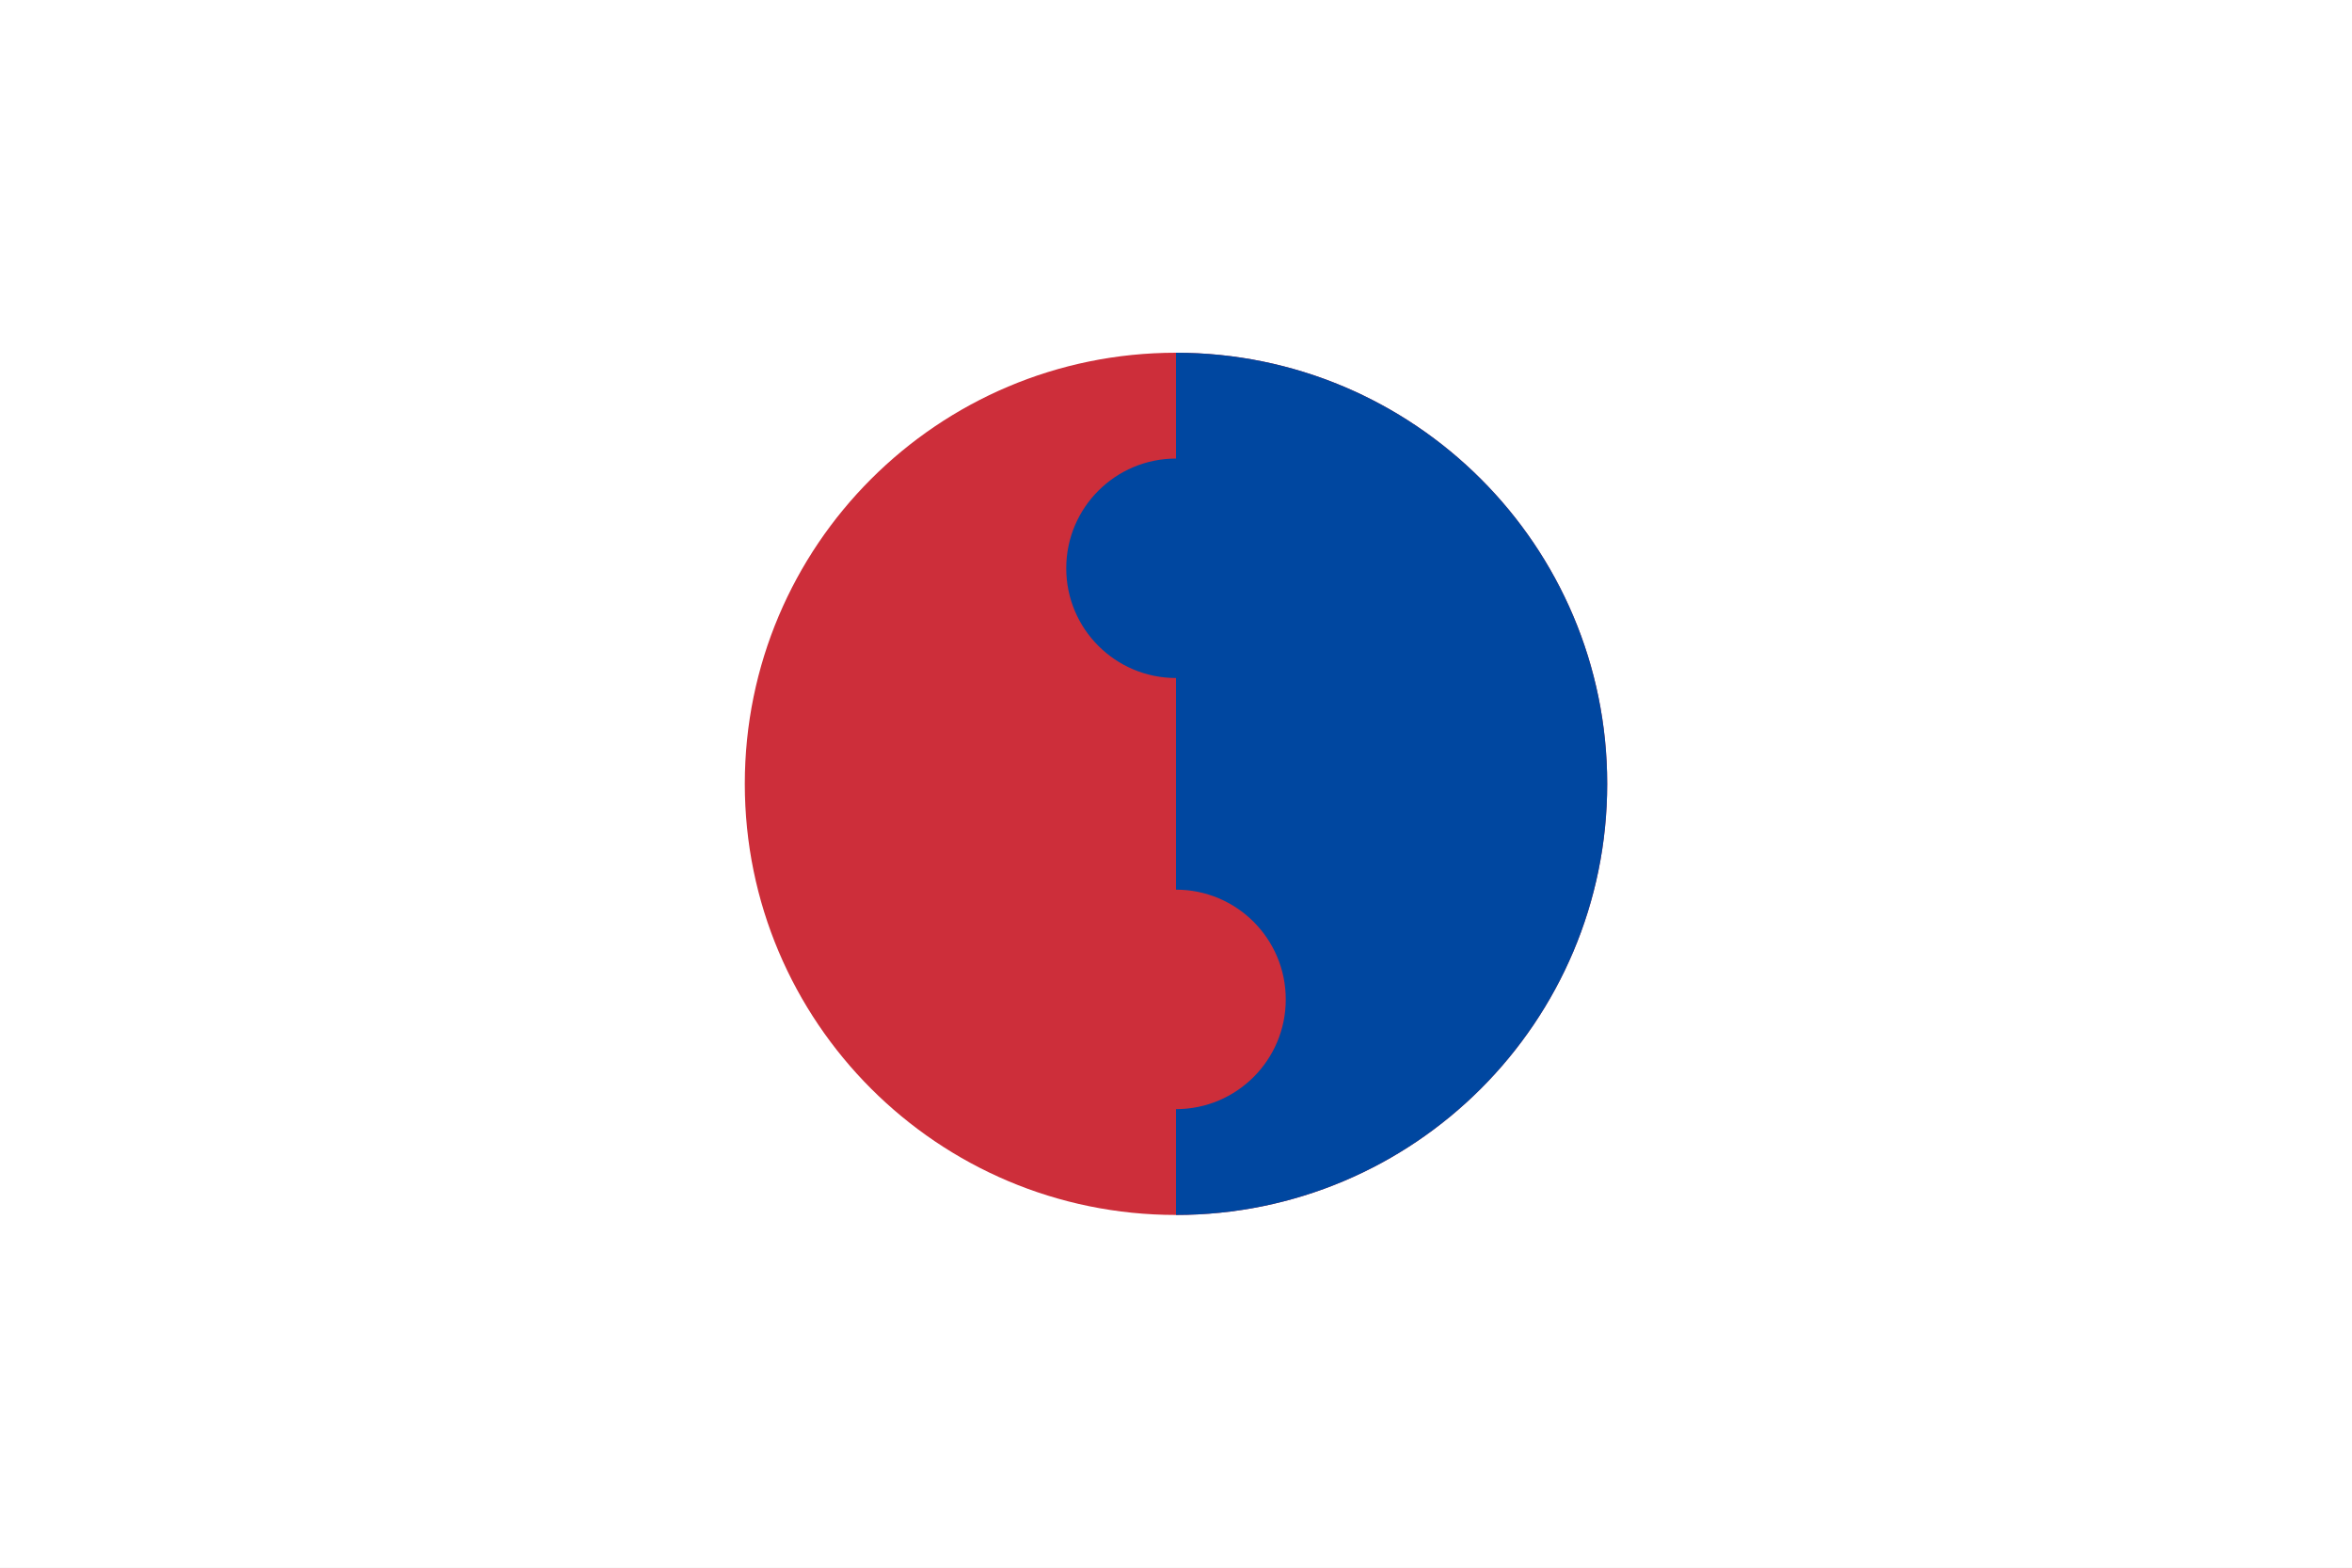
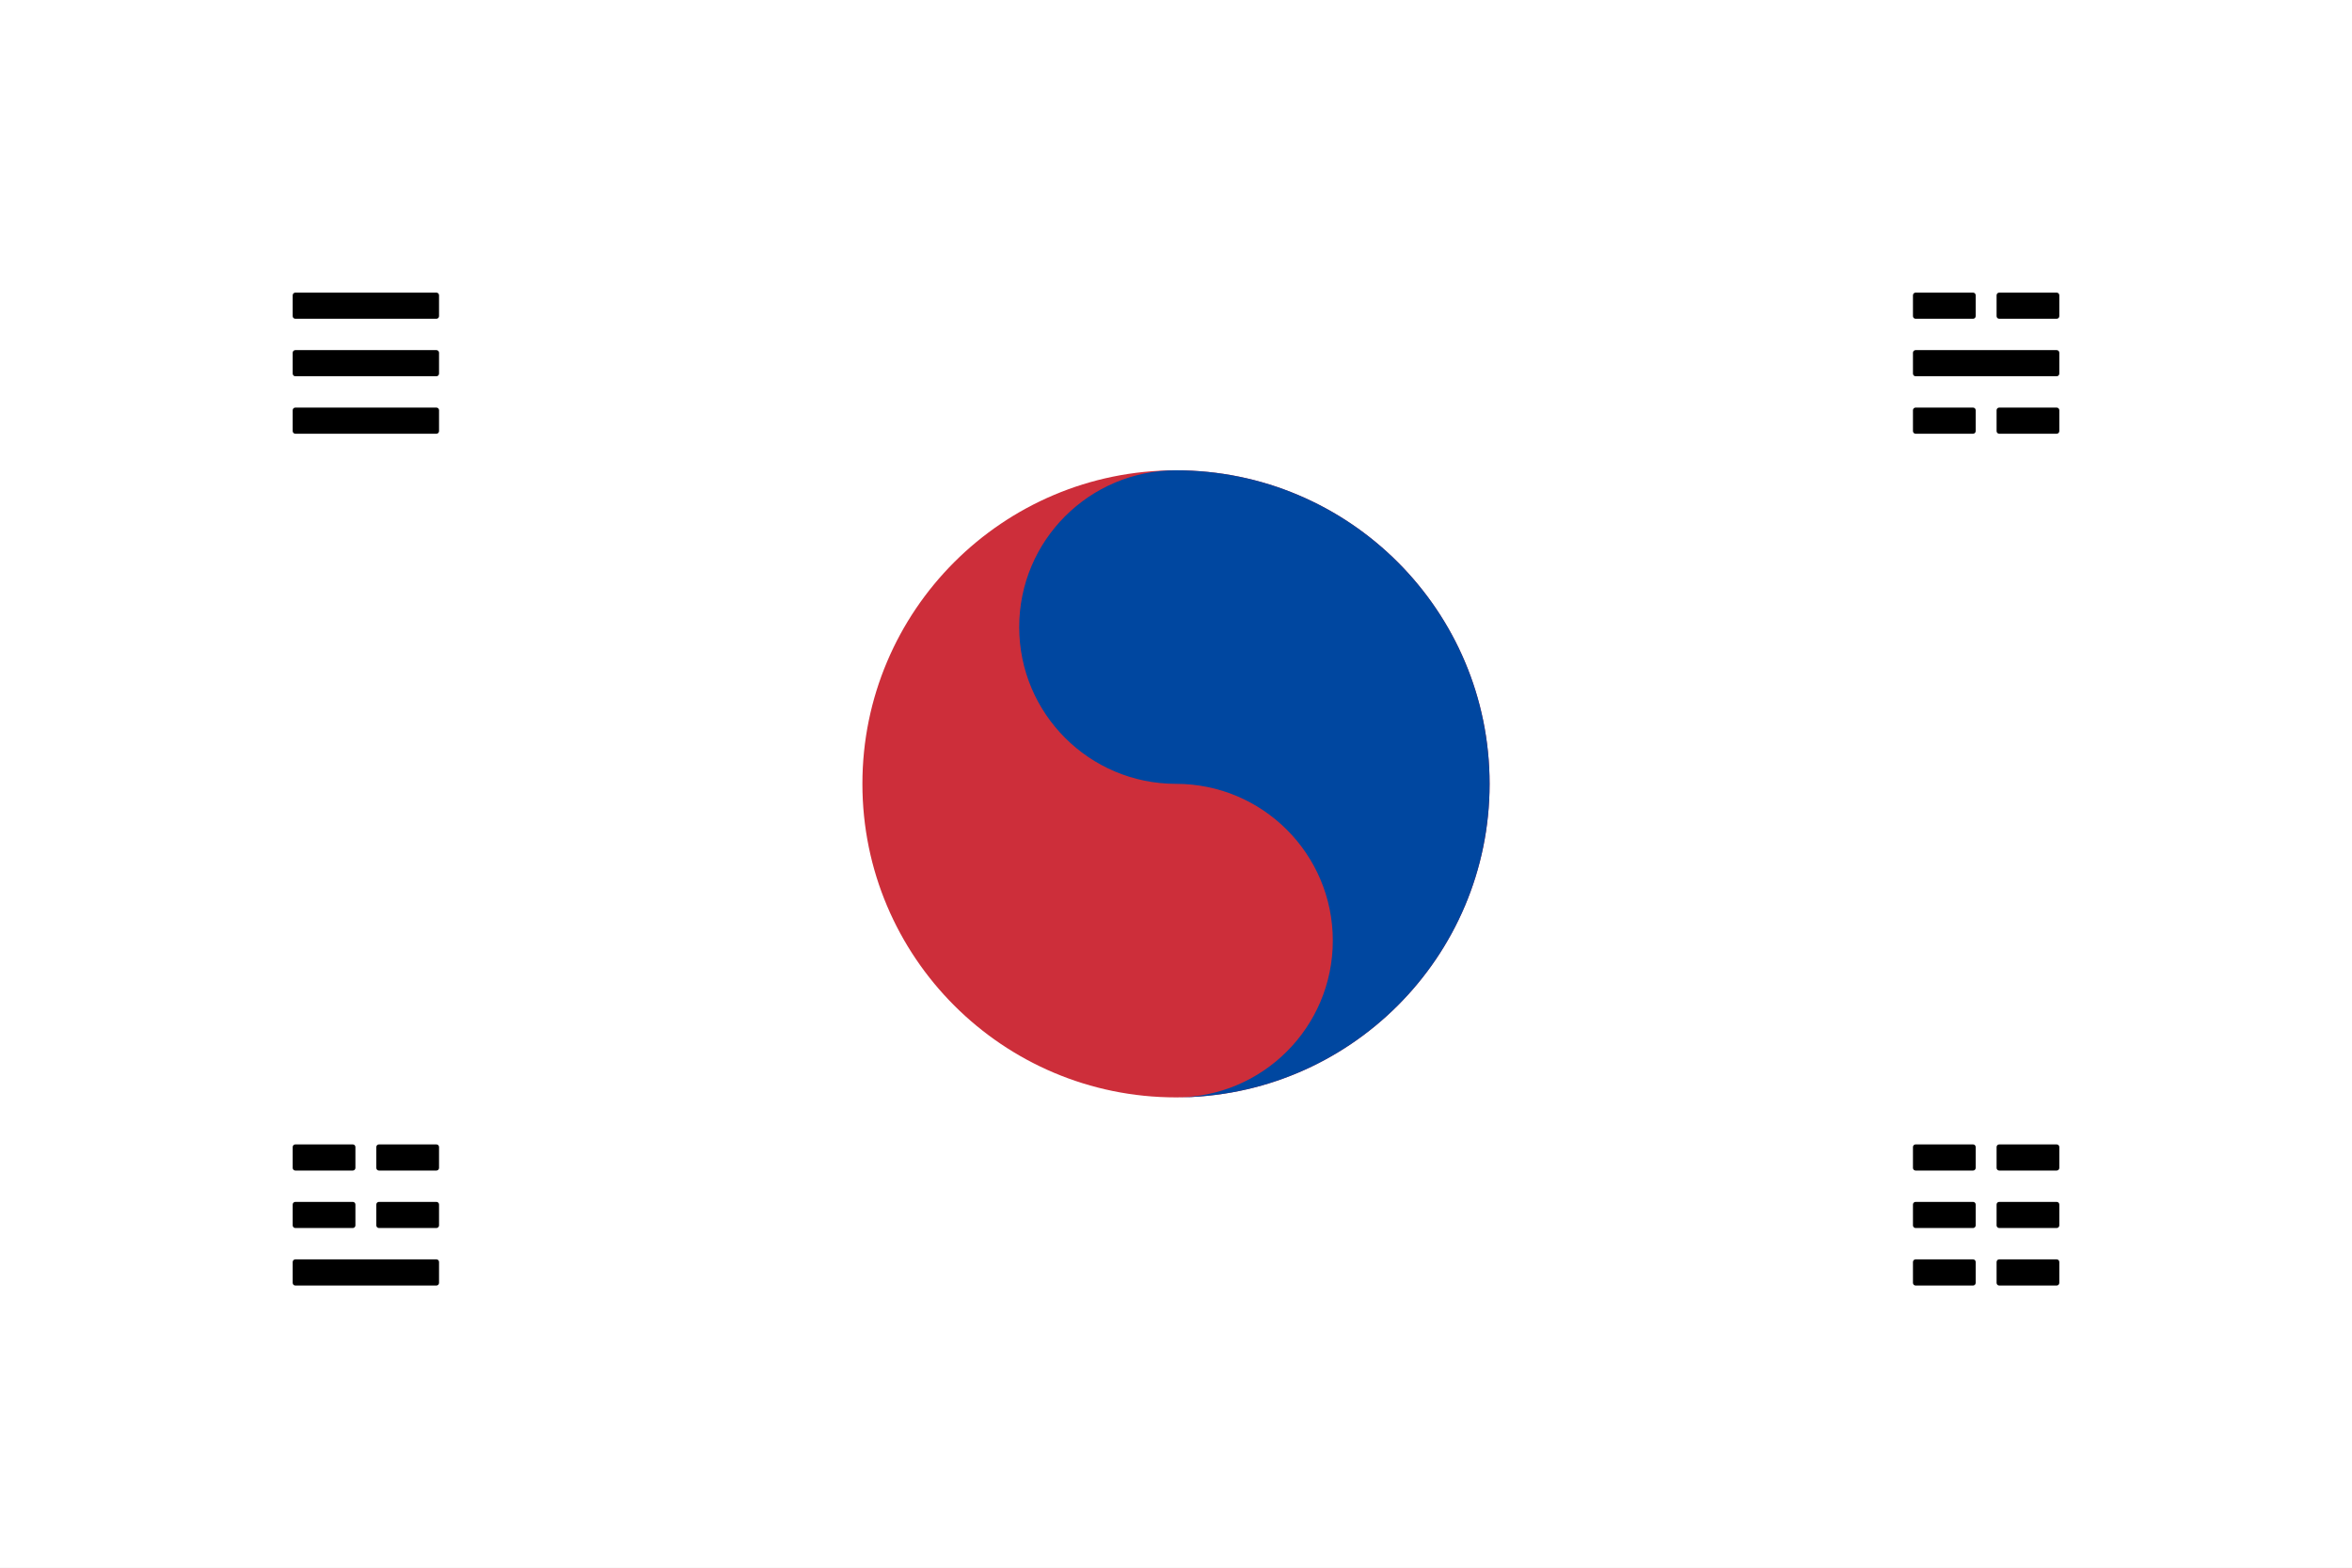
- <svg xmlns="http://www.w3.org/2000/svg" viewBox="0 0 30 20" role="img" aria-hidden="true">
-   <rect width="30" height="20" fill="#fff" />
-   <g transform="translate(15 10)">
-     <circle r="5.5" fill="#cd2e3a" />
-     <path d="M0,-5.5 A5.5 5.5 0 0 1 0,5.5 Z" fill="#0047a0" />
-     <circle cy="-2.75" r="1.4" fill="#0047a0" />
-     <circle cy="2.75" r="1.4" fill="#cd2e3a" />
+ <svg xmlns="http://www.w3.org/2000/svg" viewBox="0 0 900 600" role="img" aria-hidden="true">
+   <rect width="900" height="600" fill="#fff" />
+   <g transform="translate(450 300)">
+     <circle r="120" fill="#cd2e3a" />
+     <path d="M0,-120 A120 120 0 0 1 0,120 A60 60 0 0 0 0,0 A60 60 0 0 1 0,-120 Z" fill="#0047a0" />
+     <circle cy="-60" r="30" fill="#0047a0" />
+     <circle cy="60" r="30" fill="#cd2e3a" />
+   </g>
+   <g fill="#000">
+     <g transform="translate(112 112)">
+       <rect y="0" width="56" height="10" rx="1" />
+       <rect y="22" width="56" height="10" rx="1" />
+       <rect y="44" width="56" height="10" rx="1" />
+     </g>
+     <g transform="translate(732 112)">
+       <rect y="0" width="24" height="10" rx="1" />
+       <rect x="32" y="0" width="24" height="10" rx="1" />
+       <rect y="22" width="56" height="10" rx="1" />
+       <rect y="44" width="24" height="10" rx="1" />
+       <rect x="32" y="44" width="24" height="10" rx="1" />
+     </g>
+     <g transform="translate(112 438)">
+       <rect y="0" width="24" height="10" rx="1" />
+       <rect x="32" y="0" width="24" height="10" rx="1" />
+       <rect y="22" width="24" height="10" rx="1" />
+       <rect x="32" y="22" width="24" height="10" rx="1" />
+       <rect y="44" width="56" height="10" rx="1" />
+     </g>
+     <g transform="translate(732 438)">
+       <rect y="0" width="24" height="10" rx="1" />
+       <rect x="32" y="0" width="24" height="10" rx="1" />
+       <rect y="22" width="24" height="10" rx="1" />
+       <rect x="32" y="22" width="24" height="10" rx="1" />
+       <rect y="44" width="24" height="10" rx="1" />
+       <rect x="32" y="44" width="24" height="10" rx="1" />
+     </g>
  </g>
</svg>
